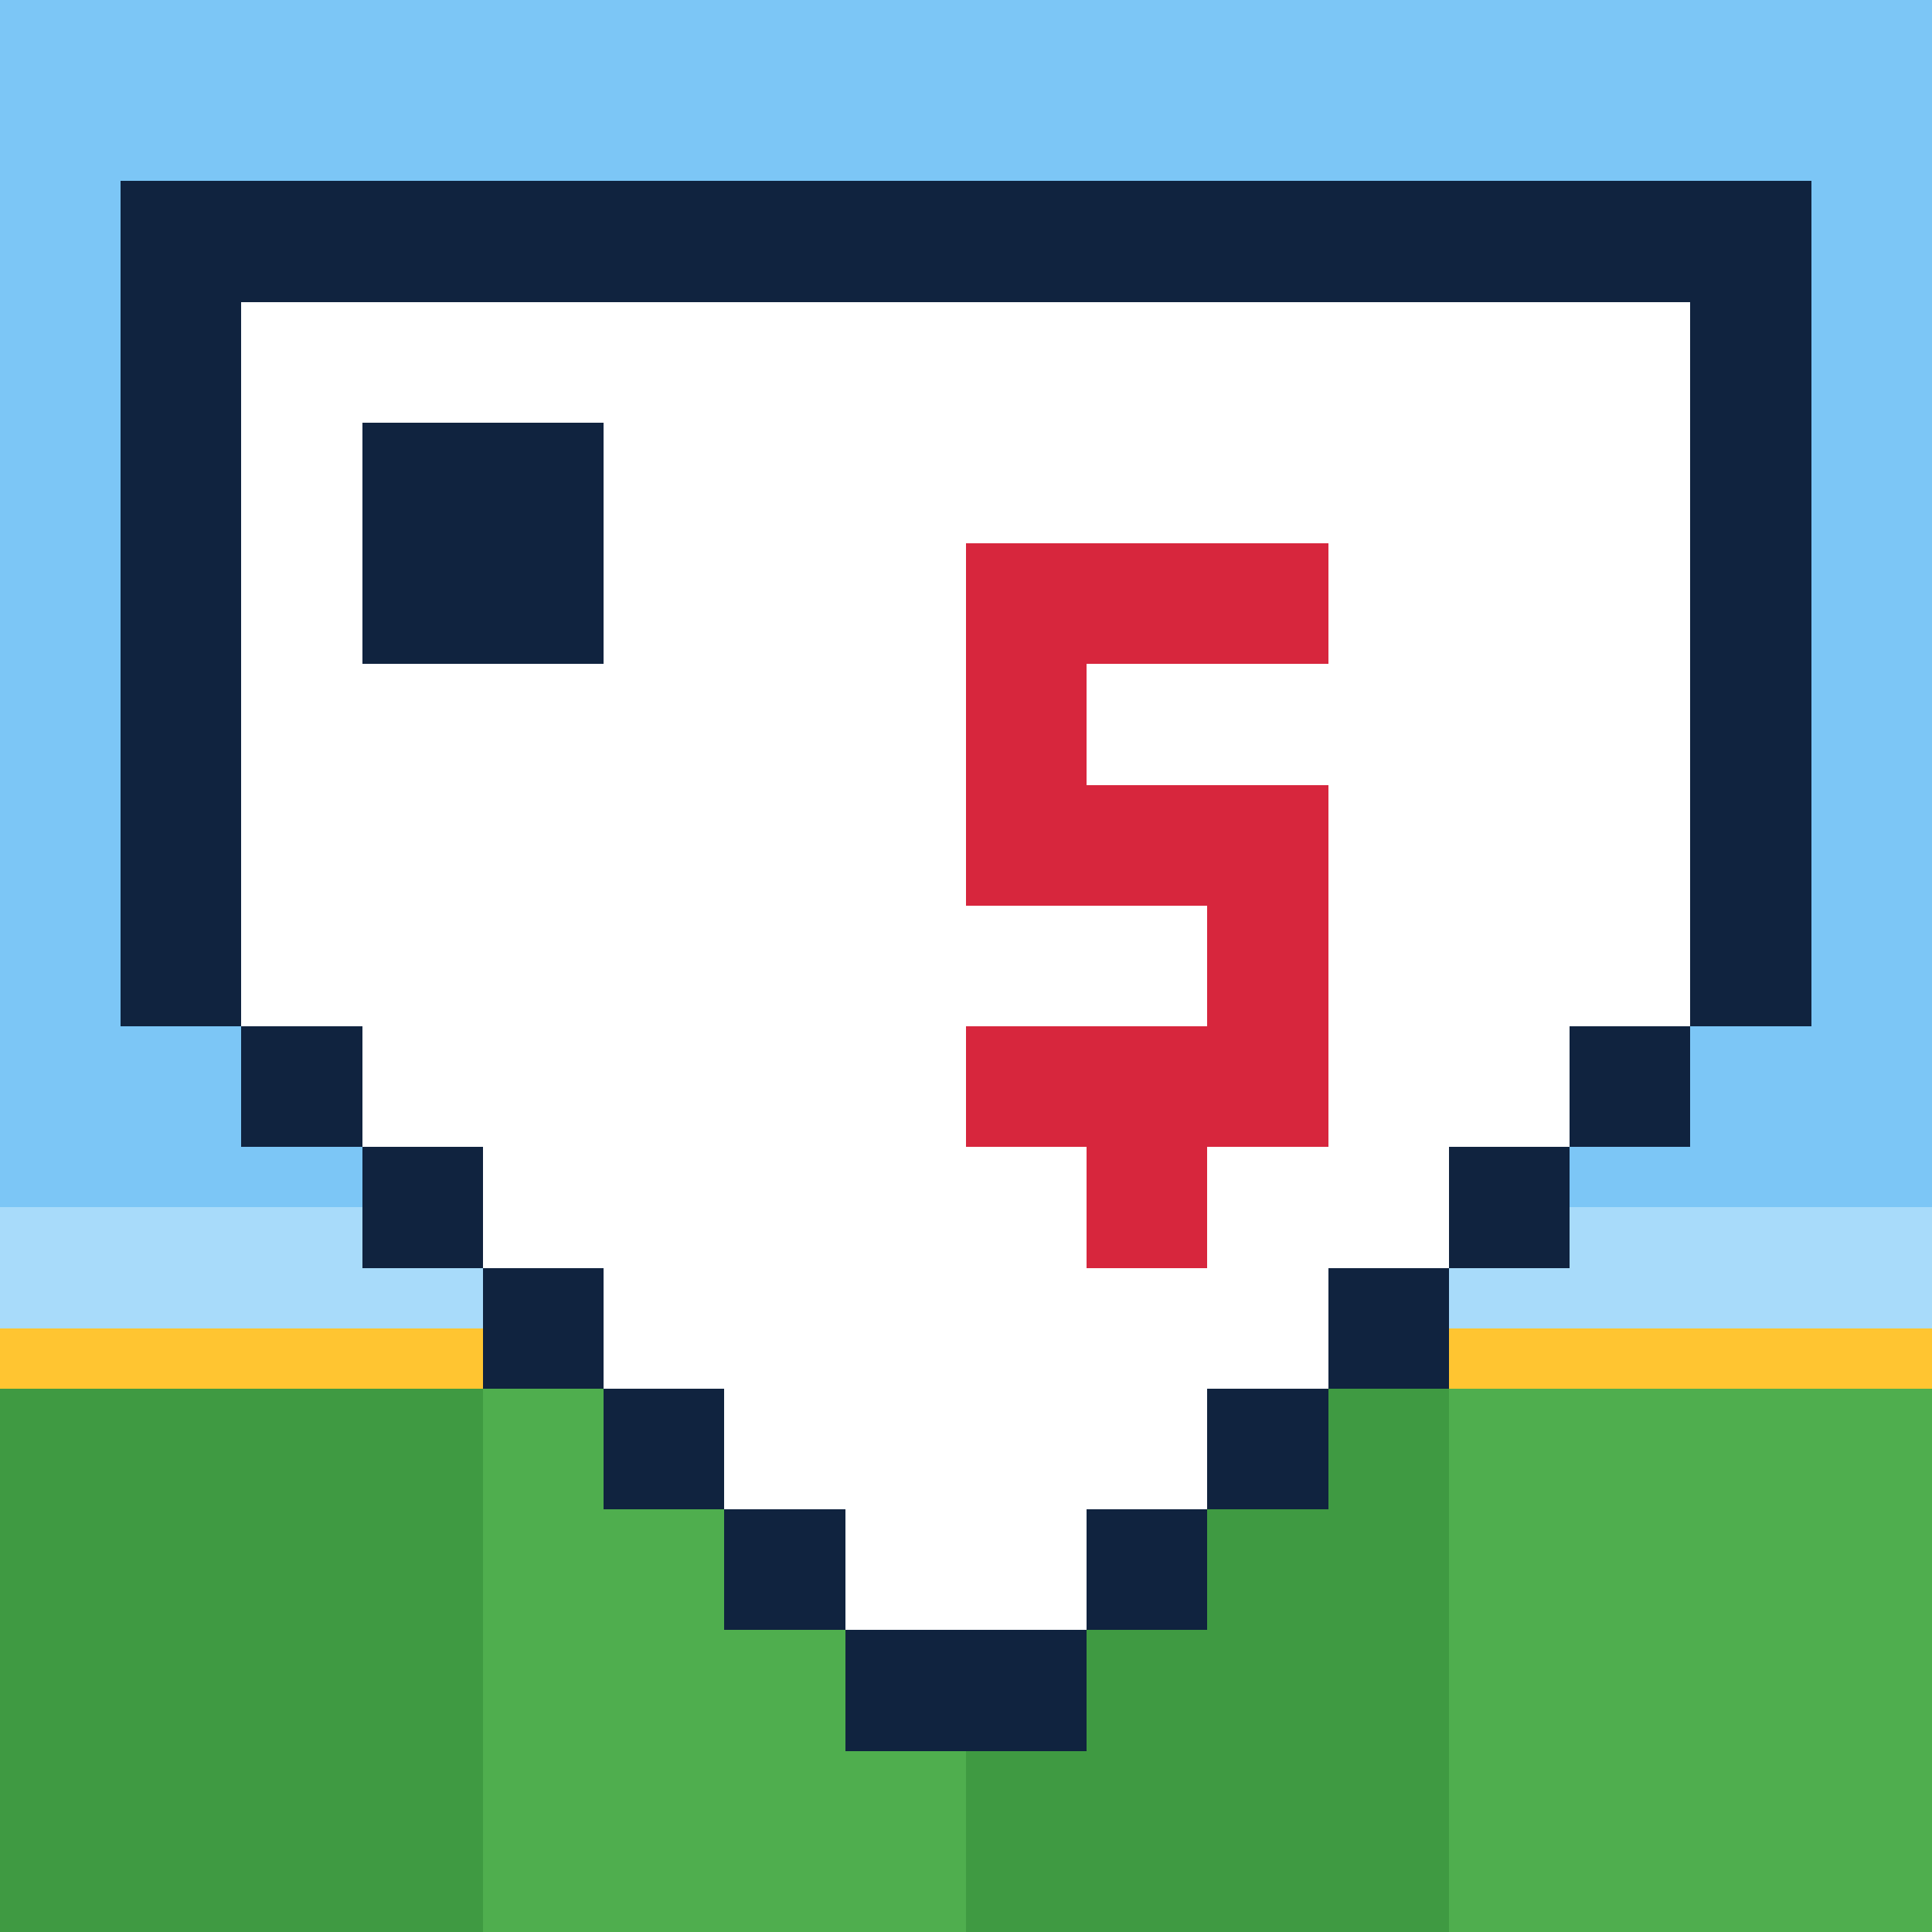
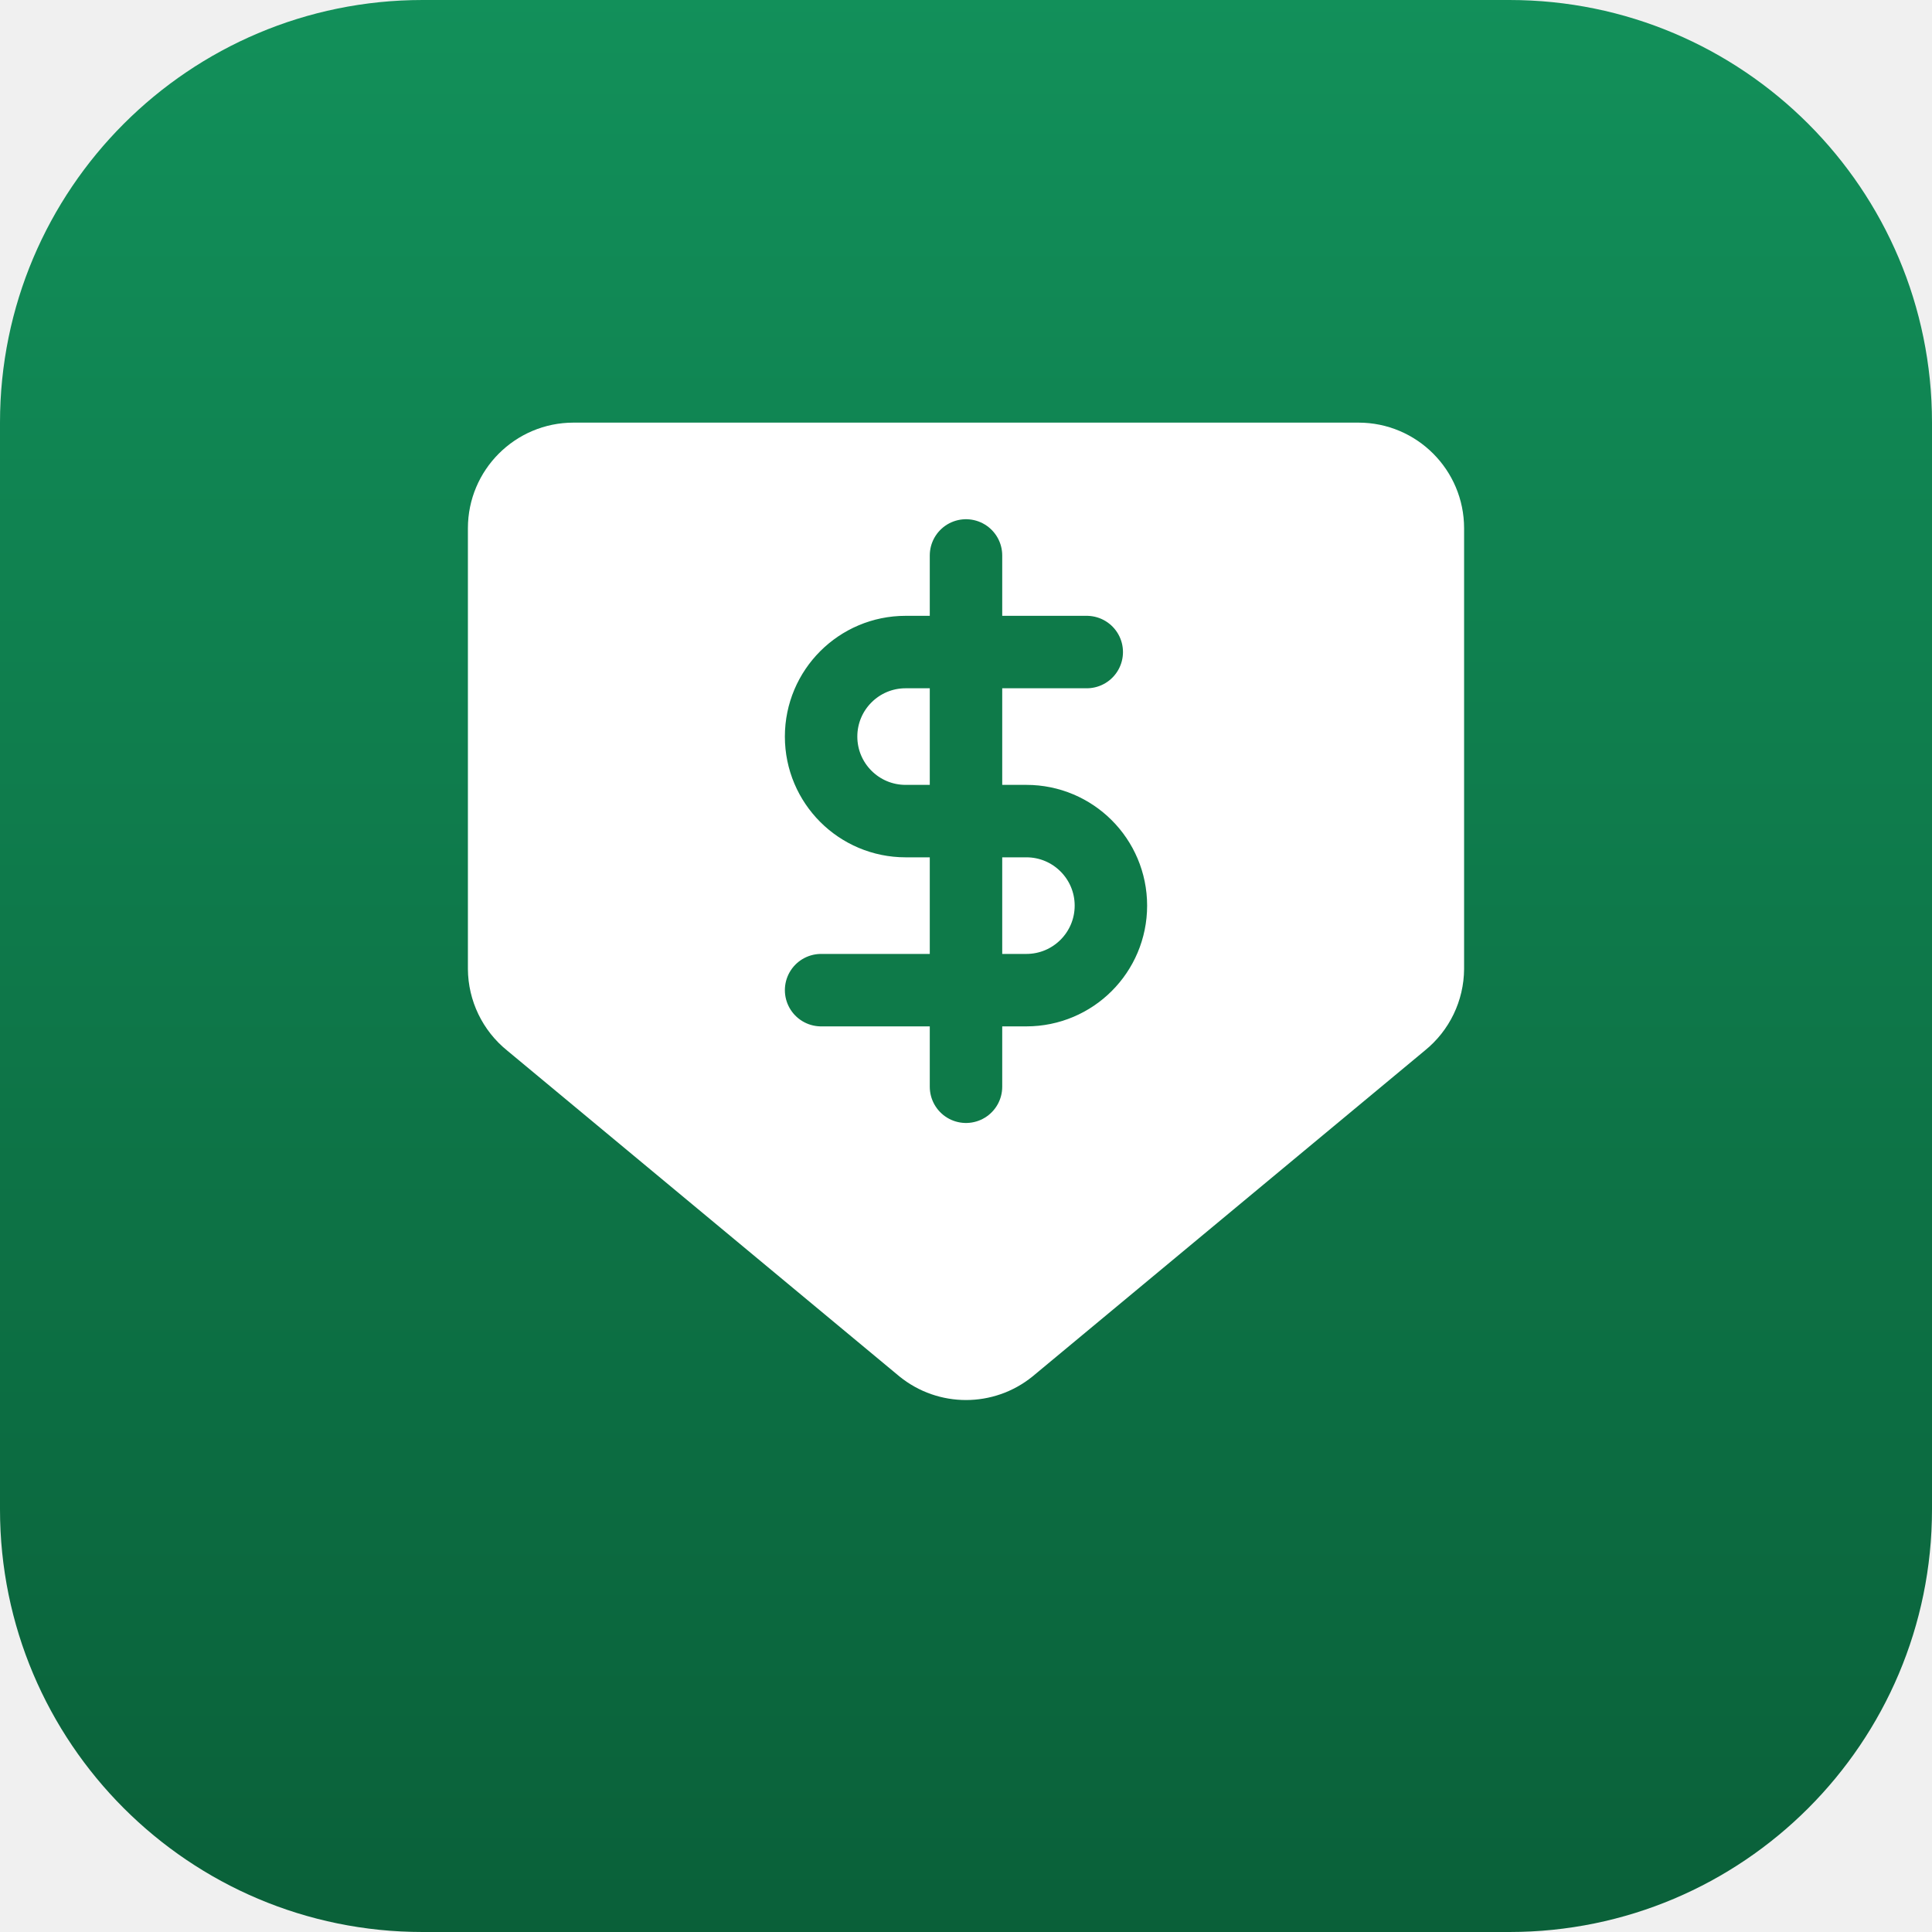
- <svg xmlns="http://www.w3.org/2000/svg" viewBox="0 0 32 32" shape-rendering="crispEdges">
-   <rect width="32" height="22" fill="#7CC6F6" />
-   <rect y="20" width="32" height="2" fill="#A8DBFA" />
-   <rect y="22" width="32" height="1" fill="#FFC531" />
-   <rect x="0" y="23" width="8" height="9" fill="#3F9A42" />
-   <rect x="8" y="23" width="8" height="9" fill="#4FAE4E" />
-   <rect x="16" y="23" width="8" height="9" fill="#3F9A42" />
-   <rect x="24" y="23" width="8" height="9" fill="#4FAE4E" />
-   <rect x="2" y="3" width="28" height="2" fill="#10233F" />
-   <rect x="2" y="5" width="2" height="2" fill="#10233F" />
-   <rect x="4" y="5" width="24" height="2" fill="#FFFFFF" />
-   <rect x="28" y="5" width="2" height="2" fill="#10233F" />
-   <rect x="2" y="7" width="2" height="2" fill="#10233F" />
-   <rect x="4" y="7" width="2" height="2" fill="#FFFFFF" />
-   <rect x="6" y="7" width="4" height="2" fill="#10233F" />
-   <rect x="10" y="7" width="18" height="2" fill="#FFFFFF" />
-   <rect x="28" y="7" width="2" height="2" fill="#10233F" />
-   <rect x="2" y="9" width="2" height="2" fill="#10233F" />
-   <rect x="4" y="9" width="2" height="2" fill="#FFFFFF" />
-   <rect x="6" y="9" width="4" height="2" fill="#10233F" />
-   <rect x="10" y="9" width="6" height="2" fill="#FFFFFF" />
-   <rect x="16" y="9" width="6" height="2" fill="#D7263D" />
-   <rect x="22" y="9" width="6" height="2" fill="#FFFFFF" />
-   <rect x="28" y="9" width="2" height="2" fill="#10233F" />
-   <rect x="2" y="11" width="2" height="2" fill="#10233F" />
-   <rect x="4" y="11" width="12" height="2" fill="#FFFFFF" />
-   <rect x="16" y="11" width="2" height="2" fill="#D7263D" />
-   <rect x="18" y="11" width="10" height="2" fill="#FFFFFF" />
-   <rect x="28" y="11" width="2" height="2" fill="#10233F" />
-   <rect x="2" y="13" width="2" height="2" fill="#10233F" />
-   <rect x="4" y="13" width="12" height="2" fill="#FFFFFF" />
-   <rect x="16" y="13" width="6" height="2" fill="#D7263D" />
-   <rect x="22" y="13" width="6" height="2" fill="#FFFFFF" />
-   <rect x="28" y="13" width="2" height="2" fill="#10233F" />
-   <rect x="2" y="15" width="2" height="2" fill="#10233F" />
-   <rect x="4" y="15" width="16" height="2" fill="#FFFFFF" />
-   <rect x="20" y="15" width="2" height="2" fill="#D7263D" />
-   <rect x="22" y="15" width="6" height="2" fill="#FFFFFF" />
-   <rect x="28" y="15" width="2" height="2" fill="#10233F" />
-   <rect x="4" y="17" width="2" height="2" fill="#10233F" />
-   <rect x="6" y="17" width="10" height="2" fill="#FFFFFF" />
-   <rect x="16" y="17" width="6" height="2" fill="#D7263D" />
-   <rect x="22" y="17" width="4" height="2" fill="#FFFFFF" />
-   <rect x="26" y="17" width="2" height="2" fill="#10233F" />
-   <rect x="6" y="19" width="2" height="2" fill="#10233F" />
-   <rect x="8" y="19" width="10" height="2" fill="#FFFFFF" />
-   <rect x="18" y="19" width="2" height="2" fill="#D7263D" />
-   <rect x="20" y="19" width="4" height="2" fill="#FFFFFF" />
-   <rect x="24" y="19" width="2" height="2" fill="#10233F" />
-   <rect x="8" y="21" width="2" height="2" fill="#10233F" />
-   <rect x="10" y="21" width="12" height="2" fill="#FFFFFF" />
-   <rect x="22" y="21" width="2" height="2" fill="#10233F" />
-   <rect x="10" y="23" width="2" height="2" fill="#10233F" />
-   <rect x="12" y="23" width="8" height="2" fill="#FFFFFF" />
-   <rect x="20" y="23" width="2" height="2" fill="#10233F" />
-   <rect x="12" y="25" width="2" height="2" fill="#10233F" />
-   <rect x="14" y="25" width="4" height="2" fill="#FFFFFF" />
-   <rect x="18" y="25" width="2" height="2" fill="#10233F" />
-   <rect x="14" y="27" width="4" height="2" fill="#10233F" />
+ <svg xmlns="http://www.w3.org/2000/svg" viewBox="0 0 64 64">
+   <defs>
+     <linearGradient id="g" x1="0" y1="0" x2="0" y2="1">
+       <stop offset="0" stop-color="#12905A" />
+       <stop offset="1" stop-color="#0A6039" />
+     </linearGradient>
+   </defs>
+   <rect width="64" height="64" rx="14" fill="url(#g)" />
+   <path d="M19 14h26a3.5 3.5 0 0 1 3.5 3.5v14.6a3.5 3.5 0 0 1-1.3 2.7L34.2 45.6a3.5 3.5 0 0 1-4.4 0L16.8 34.8a3.5 3.5 0 0 1-1.3-2.7V17.5A3.5 3.5 0 0 1 19 14z" fill="#fff" />
+   <g transform="translate(22.4 17.6) scale(.8)" fill="none" stroke="#0E7A49" stroke-width="3" stroke-linecap="round" stroke-linejoin="round">
+     <path d="M12 1v22" />
+     <path d="M17 5H9.5a3.5 3.5 0 0 0 0 7h5a3.5 3.5 0 0 1 0 7H6" />
+   </g>
</svg>
